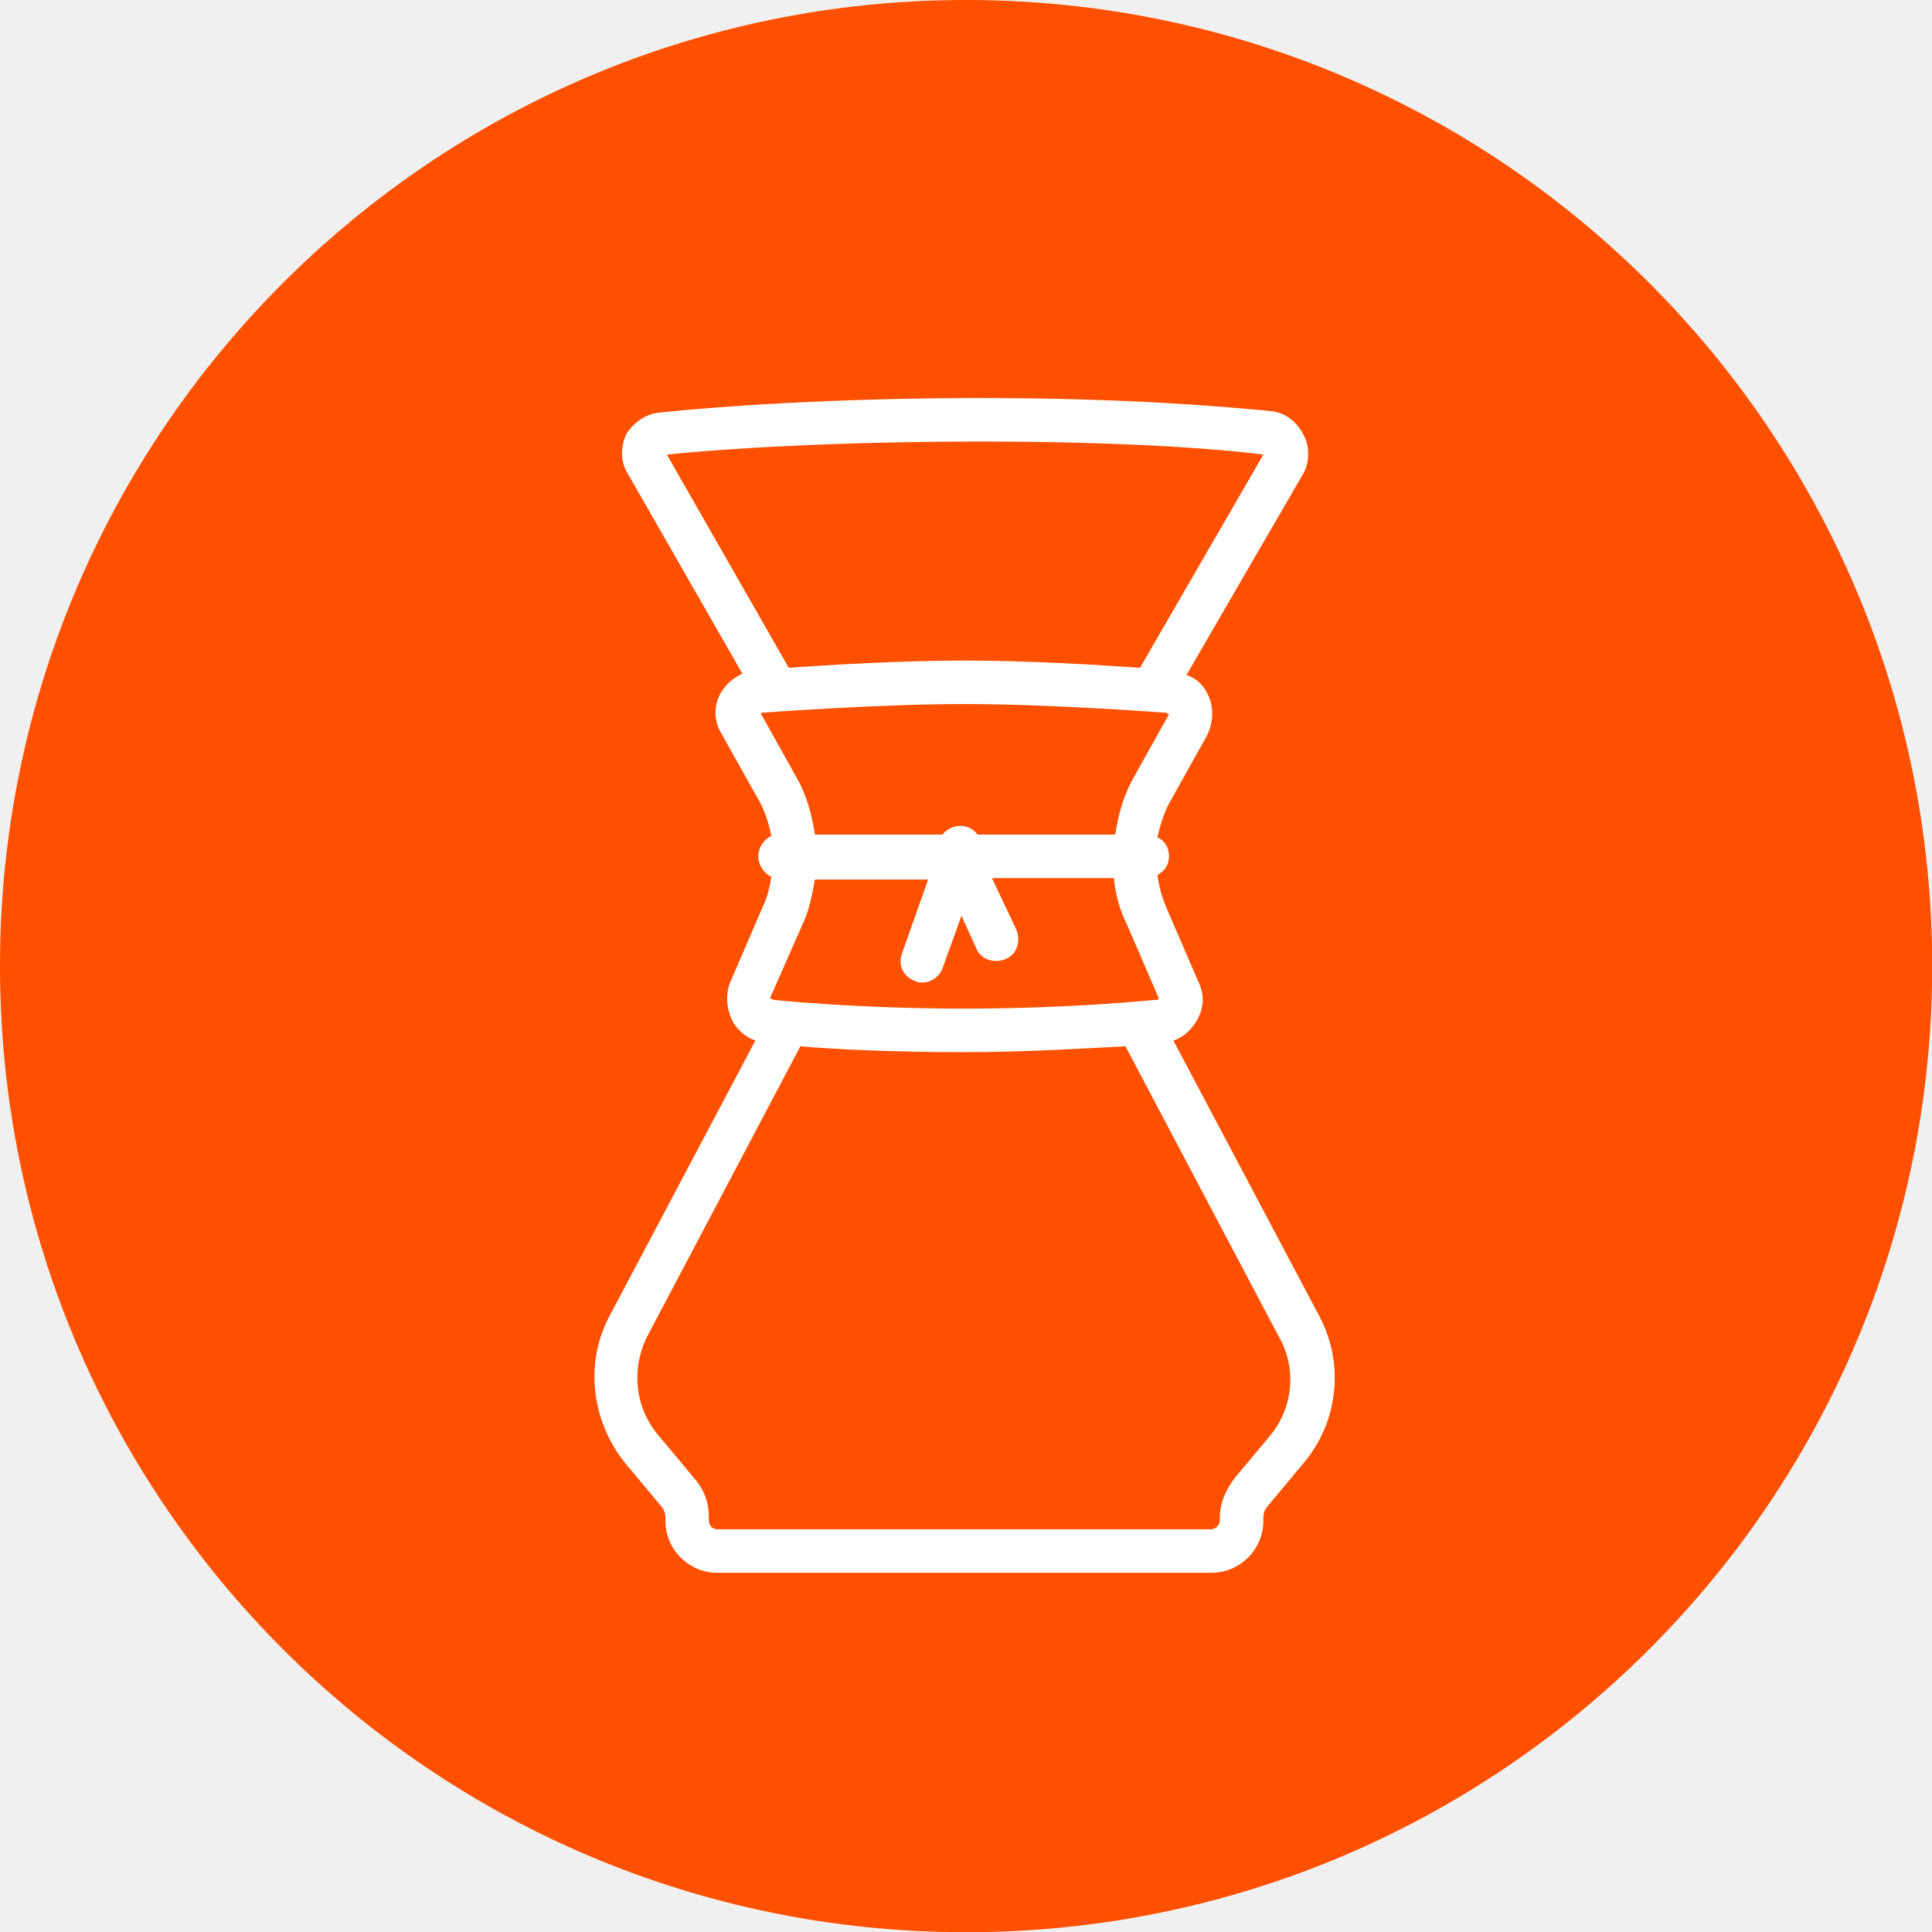
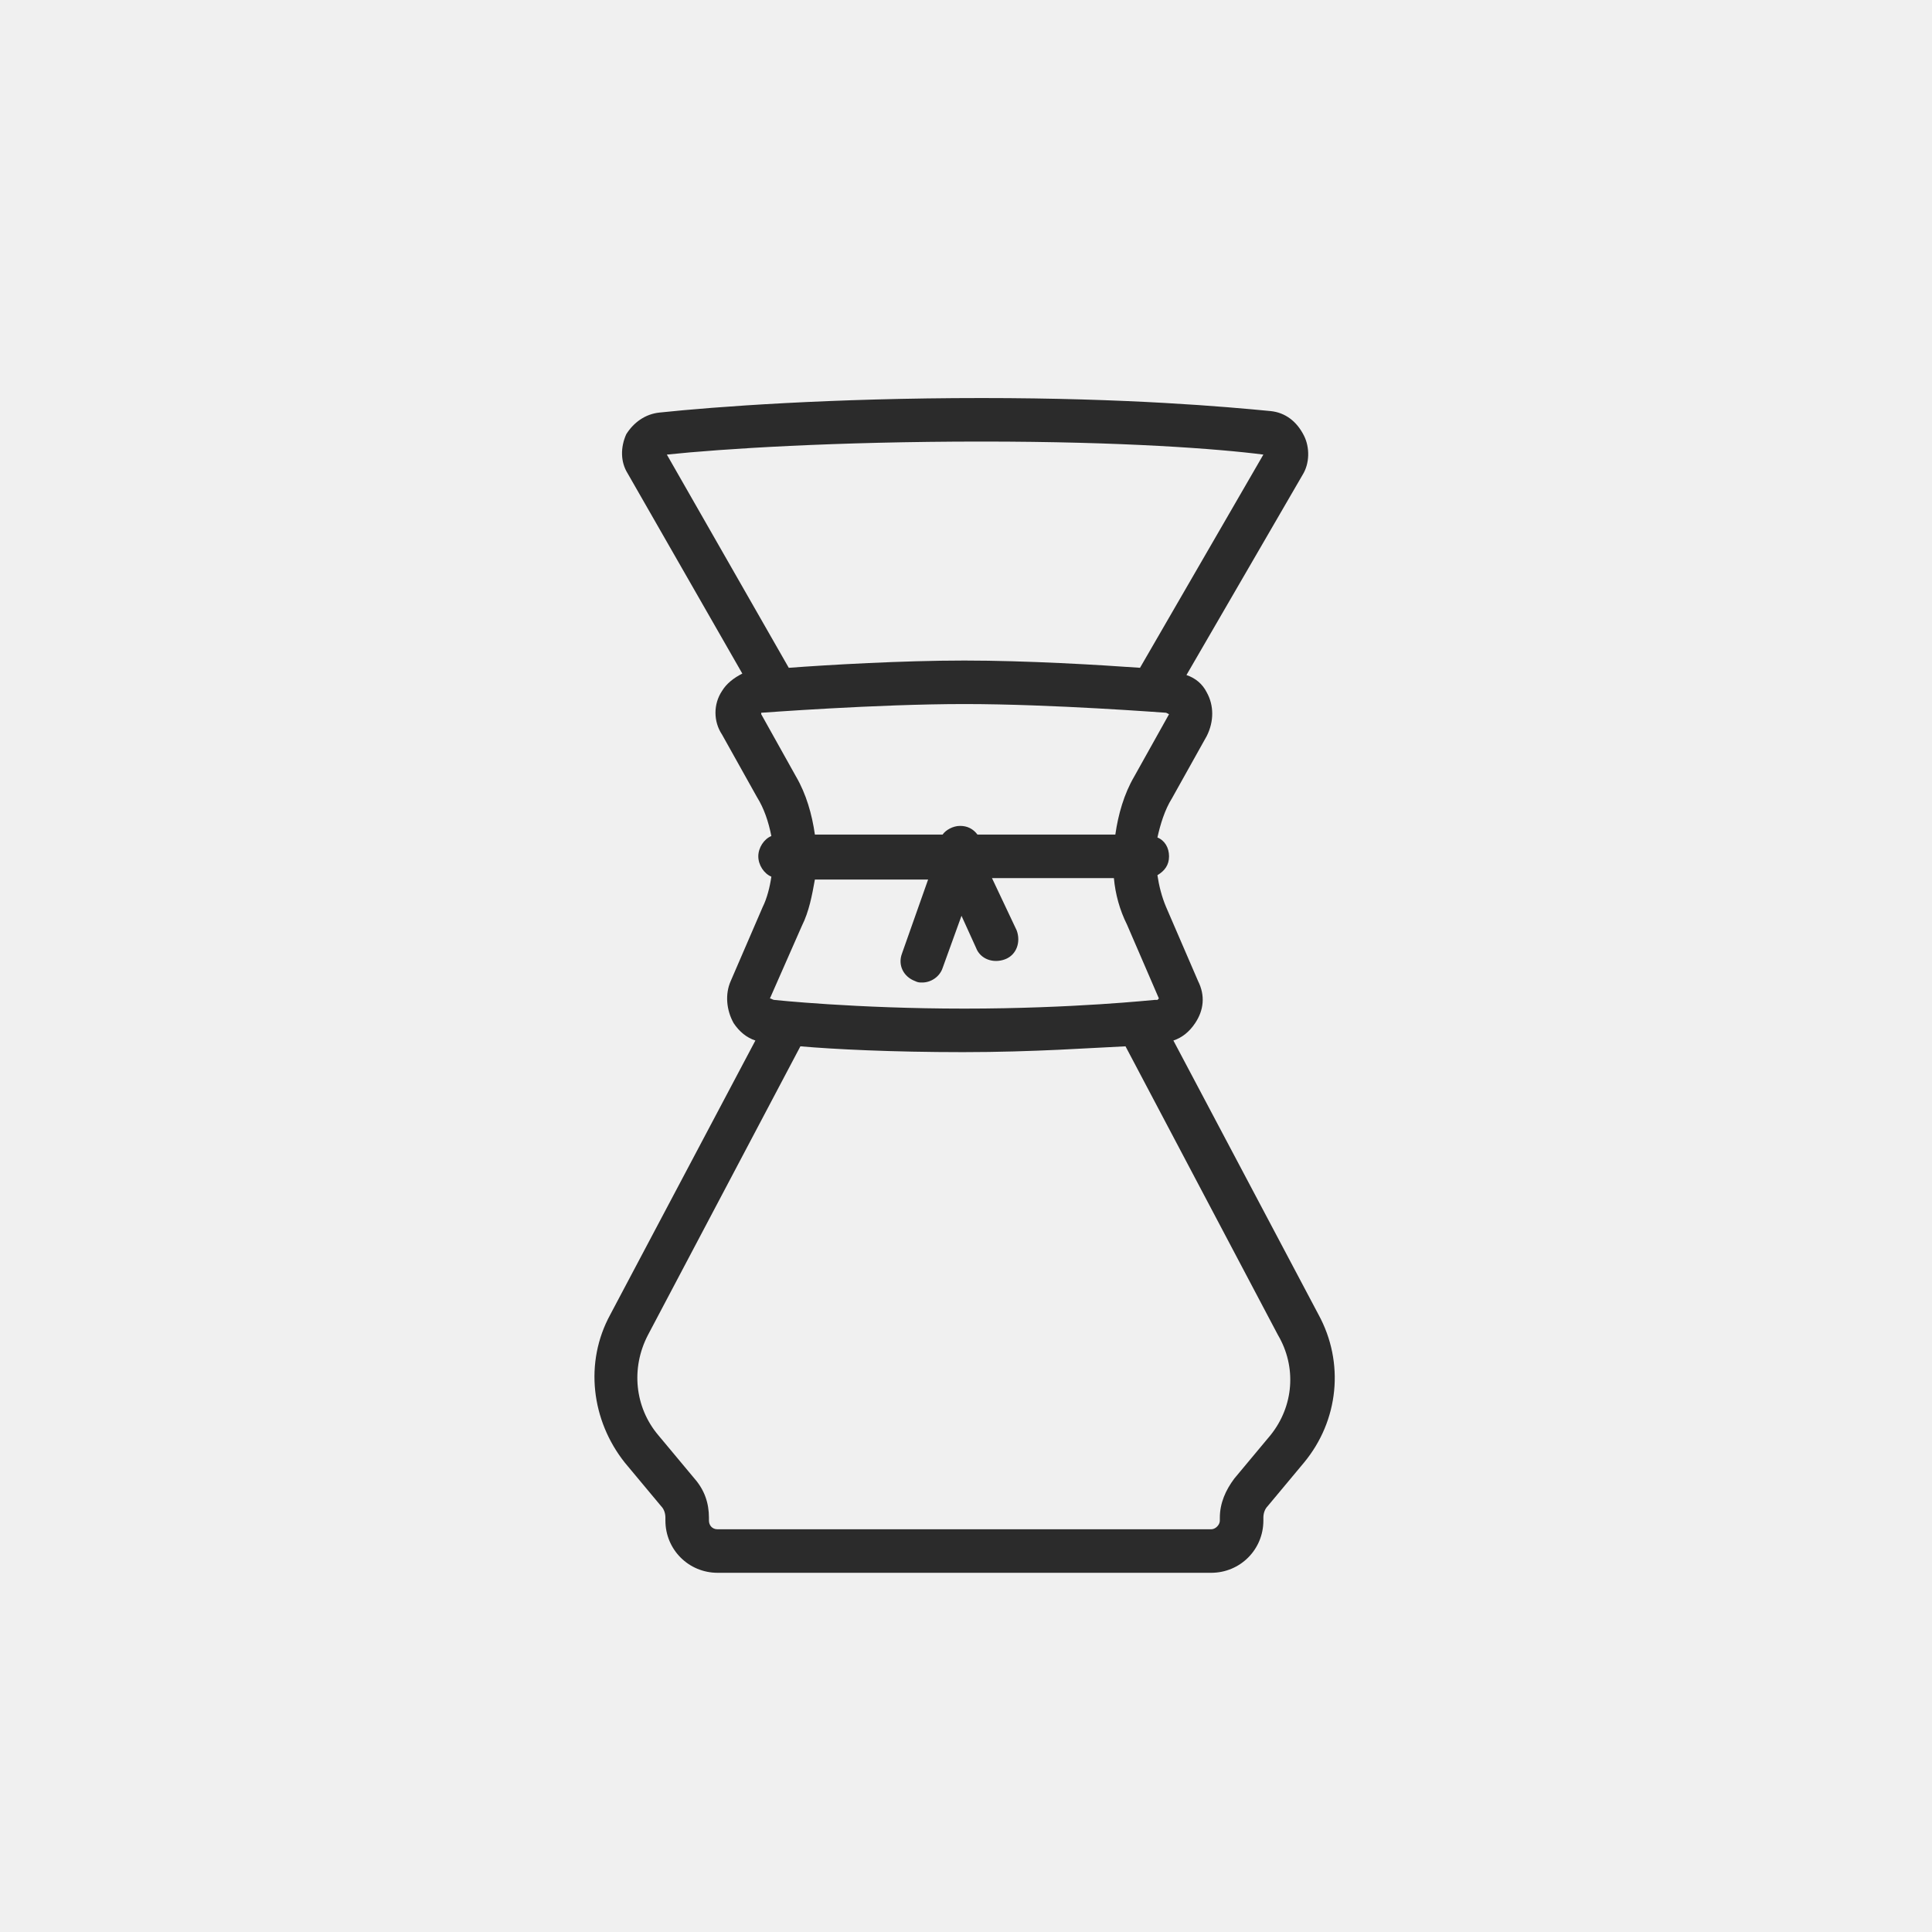
- <svg xmlns="http://www.w3.org/2000/svg" width="75" height="75" viewBox="0 0 75 75">
-   <g fill="none" fill-rule="evenodd">
-     <circle fill="#FF5000" cx="37.504" cy="37.504" r="37.504" />
-     <path d="M51.185 51.034l-5.634-10.64c.338-.113.62-.339.845-.677.338-.506.395-1.07.113-1.632l-1.24-2.872a5.074 5.074 0 0 1-.338-1.238c.282-.17.45-.394.45-.732 0-.338-.168-.62-.45-.732.113-.507.282-1.07.564-1.52l1.352-2.421c.282-.563.282-1.182 0-1.69a1.332 1.332 0 0 0-.789-.675l4.507-7.77c.282-.45.282-1.07.057-1.52-.282-.563-.733-.9-1.296-.957-1.747-.169-5.522-.506-11.212-.506-5.86 0-10.367.337-12.508.563-.564.056-1.015.394-1.296.844-.226.507-.226 1.07.056 1.52l4.451 7.77c-.338.169-.62.394-.789.676a1.533 1.533 0 0 0 0 1.689l1.353 2.42c.281.45.45.958.563 1.52-.282.113-.507.451-.507.789s.225.675.507.788c-.056.394-.169.845-.338 1.182l-1.24 2.872c-.225.506-.169 1.126.113 1.632.225.338.507.564.845.676L23.69 51.034c-1.014 1.858-.732 4.11.563 5.743l1.409 1.689a.639.639 0 0 1 .169.45v.113a2.02 2.02 0 0 0 2.028 2.027h19.157a2.02 2.02 0 0 0 2.028-2.027v-.113c0-.169.057-.338.17-.45l1.408-1.69a5.115 5.115 0 0 0 .563-5.742zM38.114 17.141c5.465 0 9.184.281 10.93.506l-4.789 8.277c-1.578-.113-4.395-.282-6.817-.282-2.423 0-5.297.17-6.818.282l-4.733-8.277c2.141-.225 6.536-.506 12.227-.506zM29.55 27.669c.056 0 4.45-.338 7.888-.338 3.437 0 7.775.338 7.831.338l.113.056-1.352 2.421c-.395.676-.62 1.464-.733 2.252h-5.352a.803.803 0 0 0-.676-.337c-.282 0-.564.168-.677.337h-4.958c-.112-.788-.338-1.576-.732-2.252l-1.352-2.42v-.057zm1.577 8.276c.282-.563.395-1.182.507-1.801h4.395l-1.014 2.871c-.17.45.056.9.507 1.07.113.056.169.056.282.056a.847.847 0 0 0 .788-.563l.733-2.027.563 1.239c.17.45.676.62 1.127.45.451-.169.62-.675.451-1.126l-.958-2.027h4.733c.056.62.225 1.239.507 1.802l1.24 2.871-.057.057h-.112c-.057 0-3.156.337-7.381.337-4.226 0-7.381-.337-7.381-.337-.057 0-.113-.057-.17-.057l1.24-2.815zm18.199 19.762l-1.409 1.69c-.338.45-.563.956-.563 1.52v.112a.363.363 0 0 1-.338.338H27.859c-.225 0-.338-.17-.338-.338v-.113c0-.563-.169-1.07-.563-1.52l-1.409-1.689c-.901-1.07-1.07-2.59-.394-3.885l5.916-11.204c1.296.113 3.55.226 6.31.226 2.761 0 5.015-.17 6.31-.226l5.917 11.204a3.395 3.395 0 0 1-.282 3.885z" fill="#FFF" />
+ <svg xmlns="http://www.w3.org/2000/svg" width="75px" height="75px" viewBox="0 0 75 75" version="1.1">
+   <defs />
+   <g id="Page-1" stroke="none" stroke-width="1" fill="none" fill-rule="evenodd">
+     <g id="Landing" transform="translate(-41, -465)">
+       <g id="Group-24" transform="translate(41, 465)">
+         <circle id="Oval-2-Copy" fill="#F0F0F0" cx="37.504" cy="37.504" r="37.504" />
+         <g id="noun_515003_cc" transform="translate(23, 15)" fill="#2B2B2B">
+           <g id="Group">
+             <g id="Shape">
+               <path d="M28.185,36.034 L22.551,25.393 C22.889,25.281 23.171,25.055 23.396,24.717 C23.734,24.211 23.791,23.648 23.509,23.085 L22.269,20.213 C22.1,19.819 21.988,19.369 21.931,18.975 C22.213,18.806 22.382,18.581 22.382,18.243 C22.382,17.905 22.213,17.624 21.931,17.511 C22.044,17.004 22.213,16.441 22.495,15.991 L23.847,13.57 C24.129,13.007 24.129,12.388 23.847,11.881 C23.678,11.543 23.396,11.318 23.058,11.205 L27.565,3.436 C27.847,2.985 27.847,2.366 27.622,1.916 C27.34,1.352 26.889,1.015 26.326,0.958 C24.579,0.789 20.804,0.452 15.114,0.452 C9.254,0.452 4.747,0.789 2.606,1.015 C2.042,1.071 1.591,1.409 1.31,1.859 C1.084,2.366 1.084,2.929 1.366,3.379 L5.817,11.149 C5.479,11.318 5.197,11.543 5.028,11.825 C4.69,12.331 4.69,13.007 5.028,13.514 L6.381,15.935 C6.662,16.385 6.831,16.892 6.944,17.455 C6.662,17.567 6.437,17.905 6.437,18.243 C6.437,18.581 6.662,18.918 6.944,19.031 C6.888,19.425 6.775,19.876 6.606,20.213 L5.366,23.085 C5.141,23.591 5.197,24.211 5.479,24.717 C5.704,25.055 5.986,25.281 6.324,25.393 L0.69,36.034 C-0.324,37.892 -0.042,40.144 1.253,41.777 L2.662,43.466 C2.775,43.578 2.831,43.747 2.831,43.916 L2.831,44.029 C2.831,45.155 3.732,46.056 4.859,46.056 L14.438,46.056 L24.016,46.056 C25.143,46.056 26.044,45.155 26.044,44.029 L26.044,43.916 C26.044,43.747 26.101,43.578 26.213,43.466 L27.622,41.777 C28.974,40.144 29.199,37.892 28.185,36.034 L28.185,36.034 Z M15.114,2.141 C20.579,2.141 24.298,2.422 26.044,2.647 L21.255,10.924 C19.677,10.811 16.86,10.642 14.438,10.642 C12.015,10.642 9.141,10.811 7.62,10.924 L2.887,2.647 C5.028,2.422 9.423,2.141 15.114,2.141 L15.114,2.141 Z M6.55,12.669 C6.606,12.669 11.001,12.331 14.438,12.331 C17.875,12.331 22.213,12.669 22.269,12.669 L22.382,12.725 L21.03,15.146 C20.635,15.822 20.41,16.61 20.297,17.398 L14.945,17.398 C14.776,17.173 14.55,17.061 14.269,17.061 C13.987,17.061 13.705,17.229 13.592,17.398 L8.634,17.398 C8.522,16.61 8.296,15.822 7.902,15.146 L6.55,12.725 L6.55,12.669 L6.55,12.669 Z M8.127,20.945 C8.409,20.382 8.522,19.763 8.634,19.144 L13.029,19.144 L12.015,22.015 C11.846,22.465 12.071,22.916 12.522,23.085 C12.635,23.141 12.691,23.141 12.804,23.141 C13.142,23.141 13.48,22.916 13.592,22.578 L14.325,20.551 L14.888,21.79 C15.057,22.24 15.564,22.409 16.015,22.24 C16.466,22.071 16.635,21.565 16.466,21.114 L15.508,19.087 L20.241,19.087 C20.297,19.707 20.466,20.326 20.748,20.889 L21.988,23.76 L21.931,23.817 L21.819,23.817 C21.762,23.817 18.663,24.154 14.438,24.154 C10.212,24.154 7.057,23.817 7.057,23.817 C7,23.817 6.944,23.76 6.888,23.76 L8.127,20.945 L8.127,20.945 Z M26.326,40.707 L24.917,42.396 C24.579,42.846 24.354,43.353 24.354,43.916 L24.354,44.029 C24.354,44.198 24.185,44.367 24.016,44.367 L14.438,44.367 L4.859,44.367 C4.634,44.367 4.521,44.198 4.521,44.029 L4.521,43.916 C4.521,43.353 4.352,42.846 3.958,42.396 L2.549,40.707 C1.648,39.637 1.479,38.117 2.155,36.822 L8.071,25.618 C9.367,25.731 11.62,25.844 14.381,25.844 C17.142,25.844 19.396,25.675 20.692,25.618 L26.608,36.822 C27.34,38.061 27.227,39.581 26.326,40.707 L26.326,40.707 Z" />
+             </g>
+           </g>
+         </g>
+       </g>
+     </g>
  </g>
</svg>
